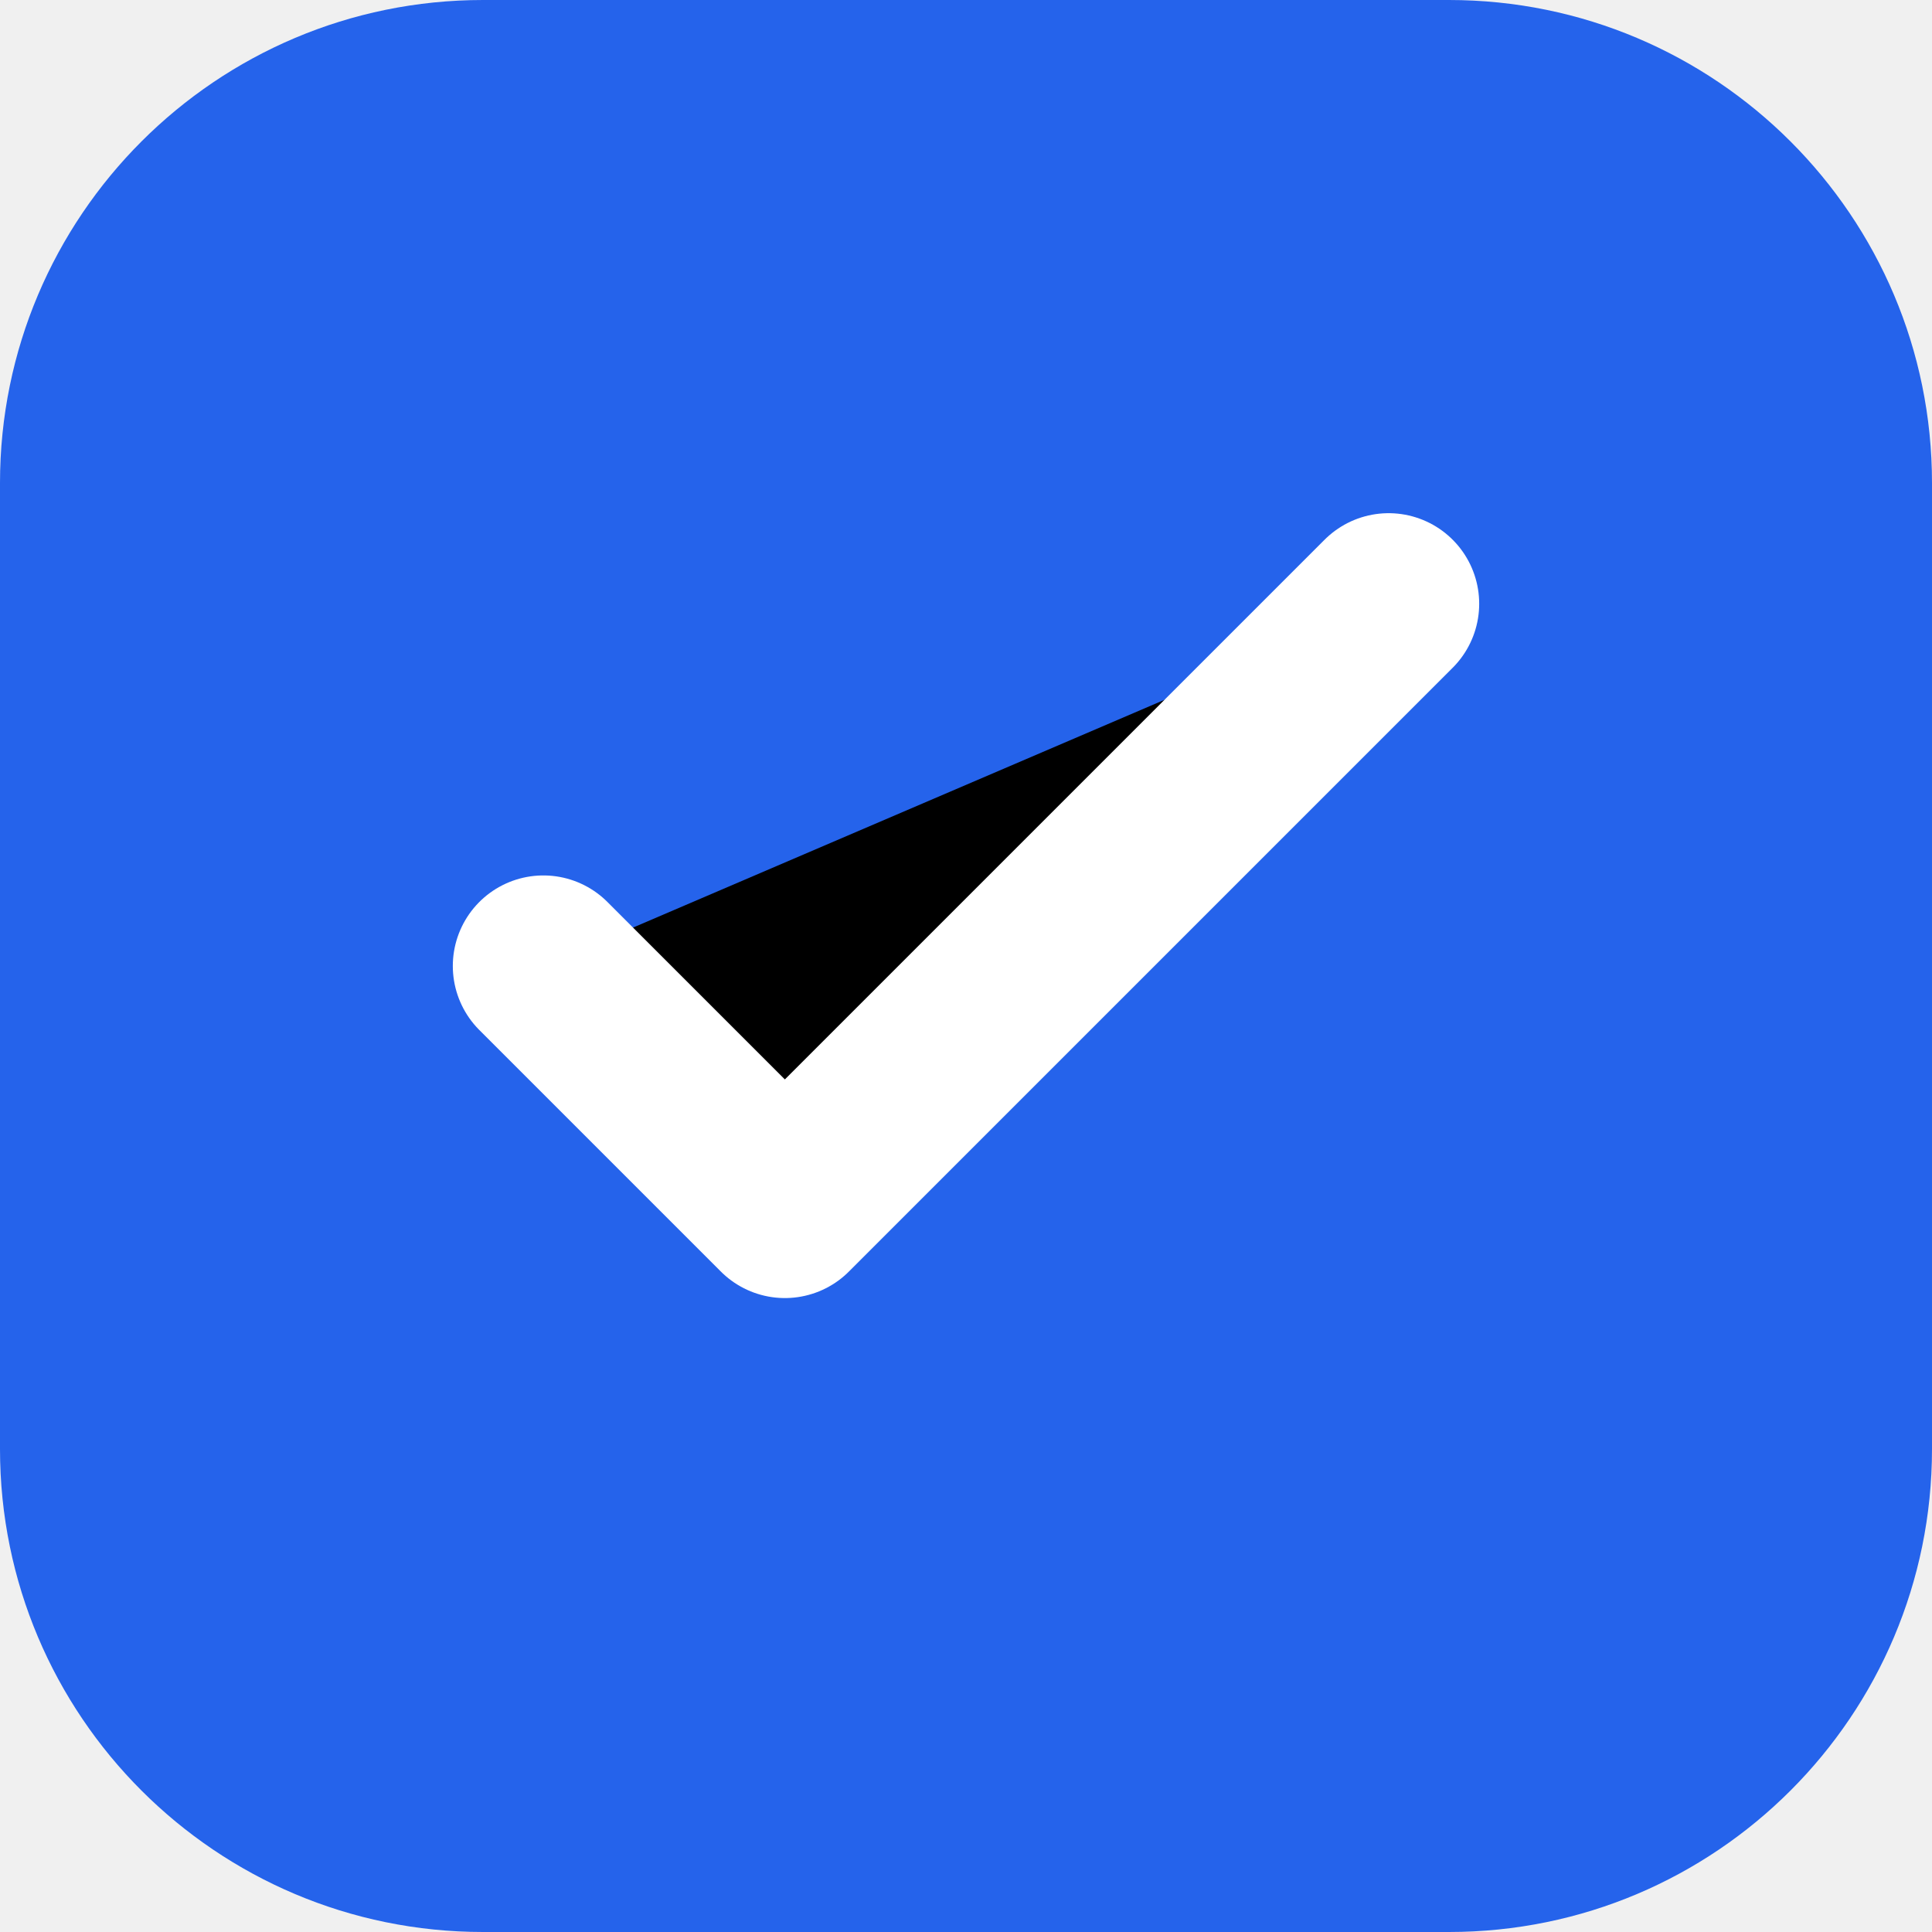
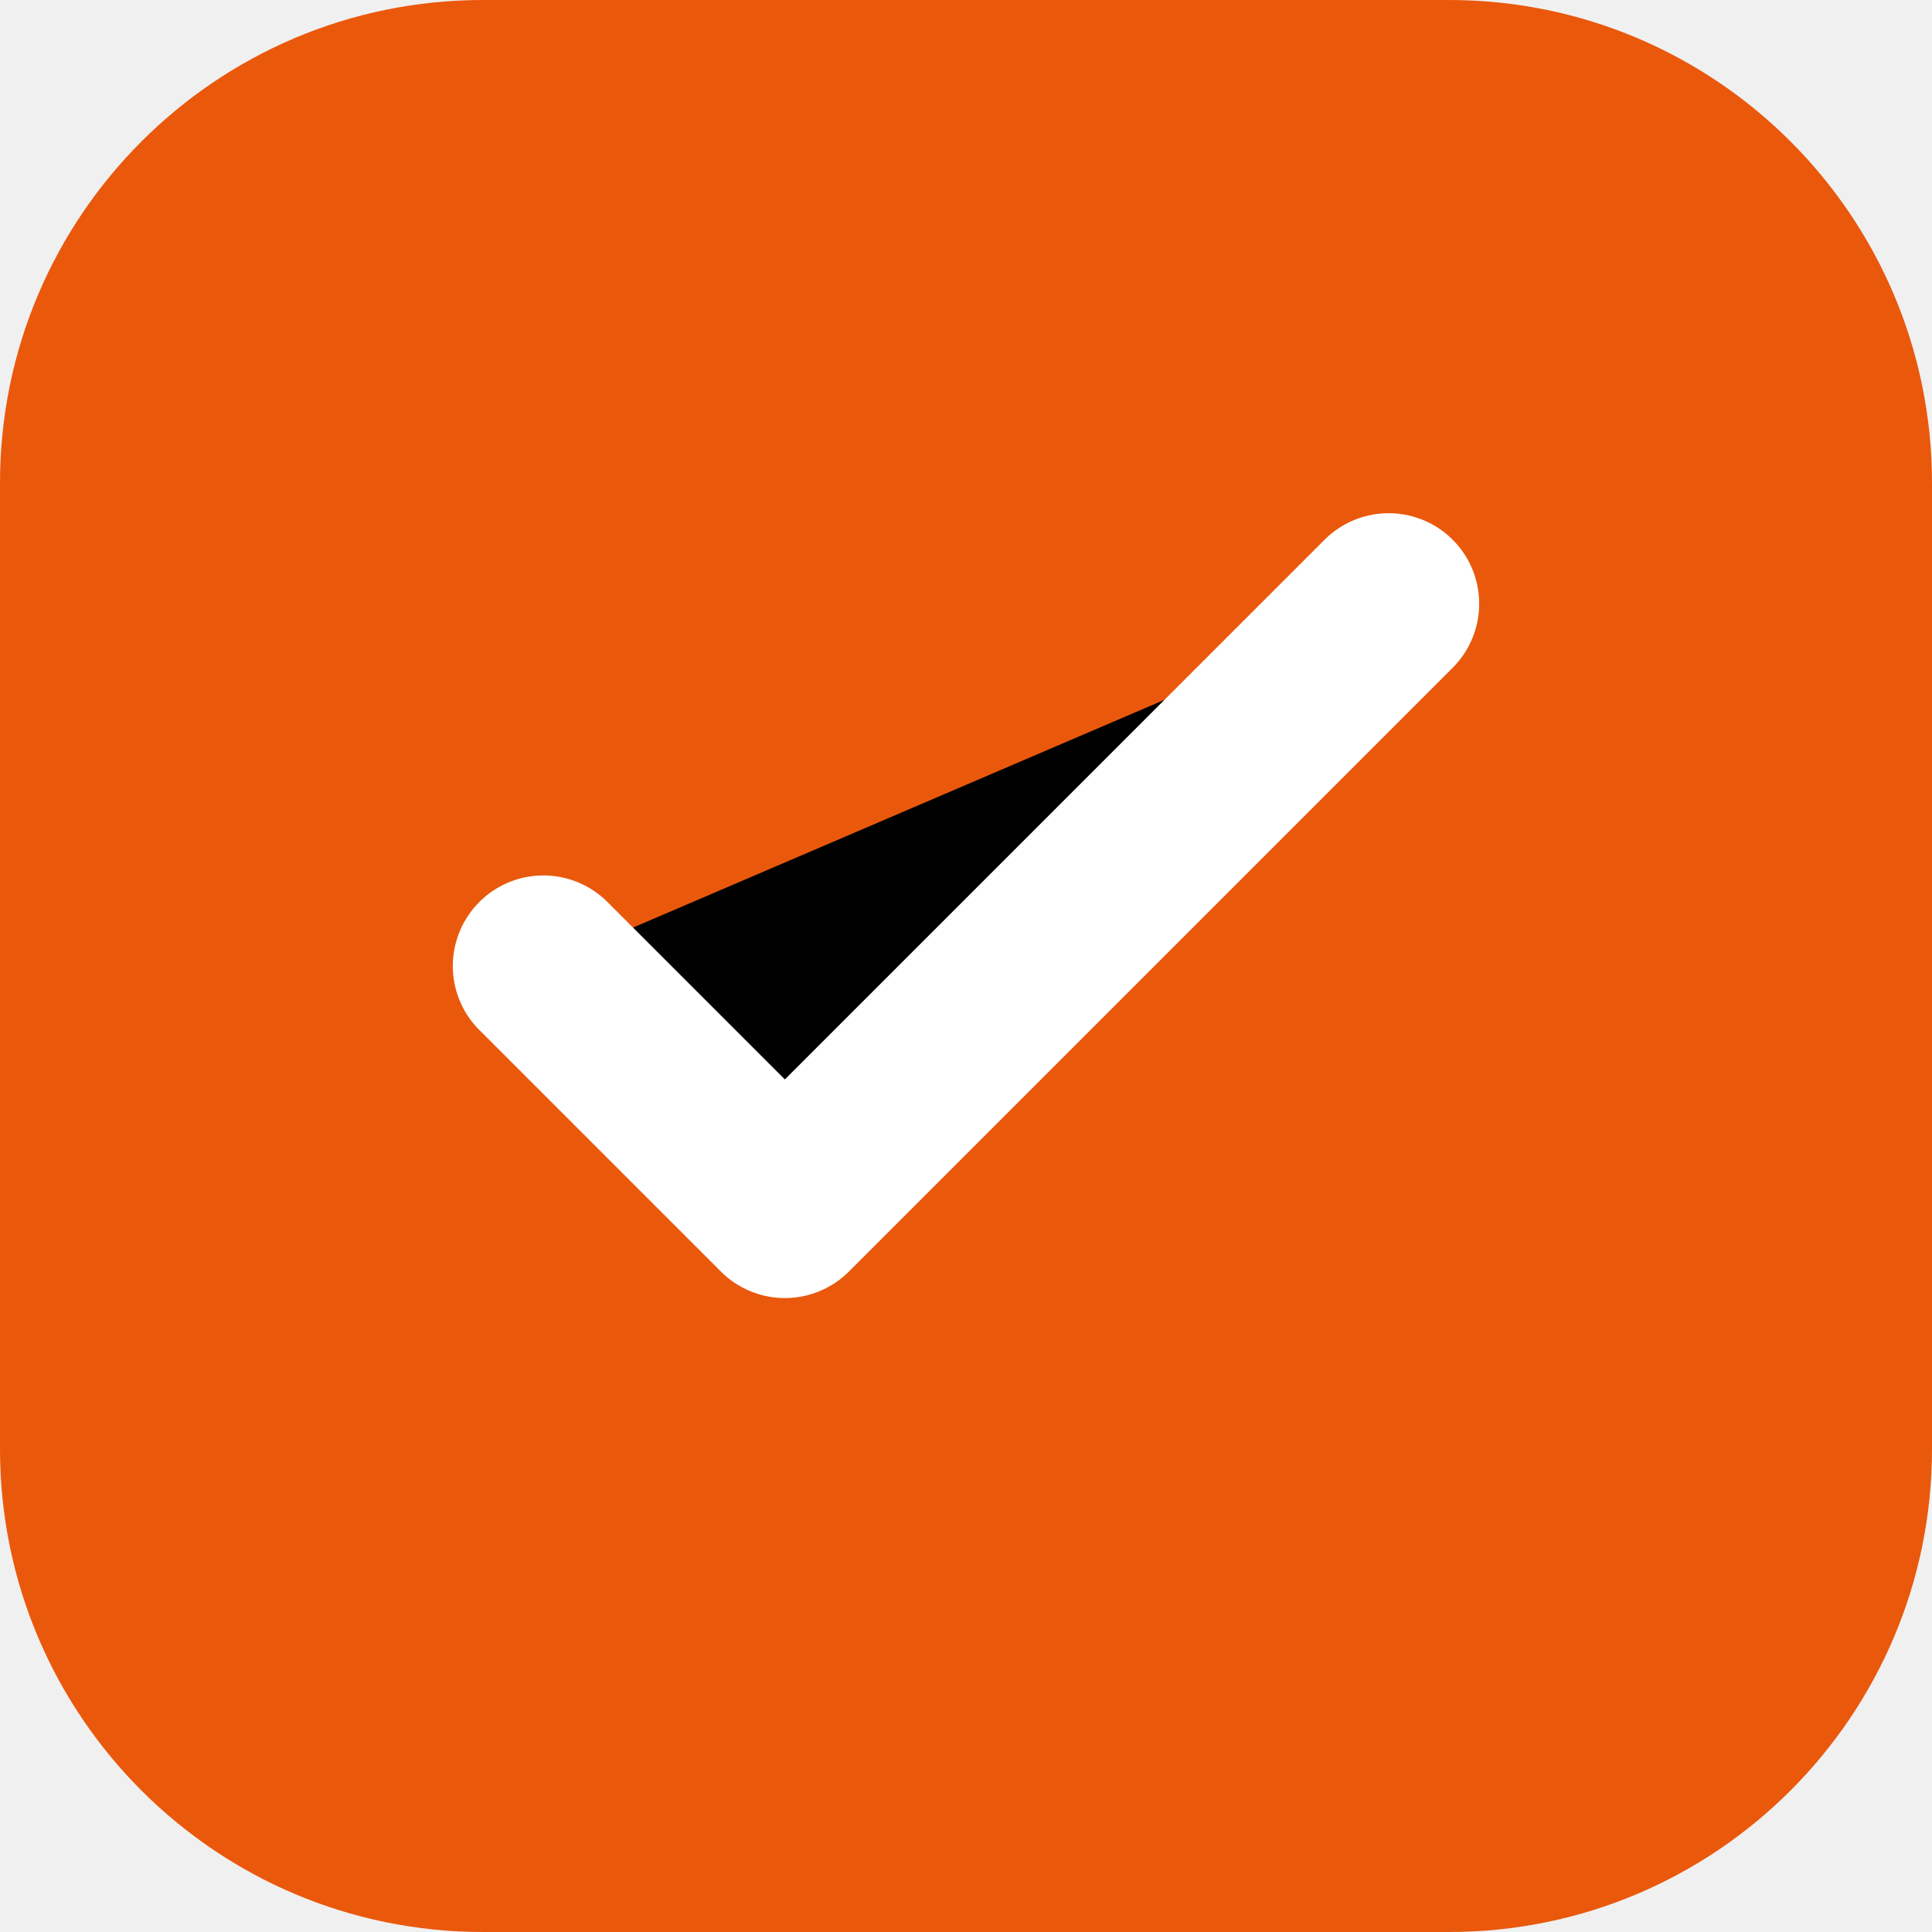
<svg xmlns="http://www.w3.org/2000/svg" width="32" height="32" viewBox="0 0 32 32">
-   <rect width="32" height="32" rx="8" fill="#2563EB" />
+   <rect width="32" height="32" rx="8" fill="#EA580C" />
  <path d="M9 16L13 20L23 10" stroke="white" stroke-width="3" stroke-linecap="round" stroke-linejoin="round" />
</svg>
